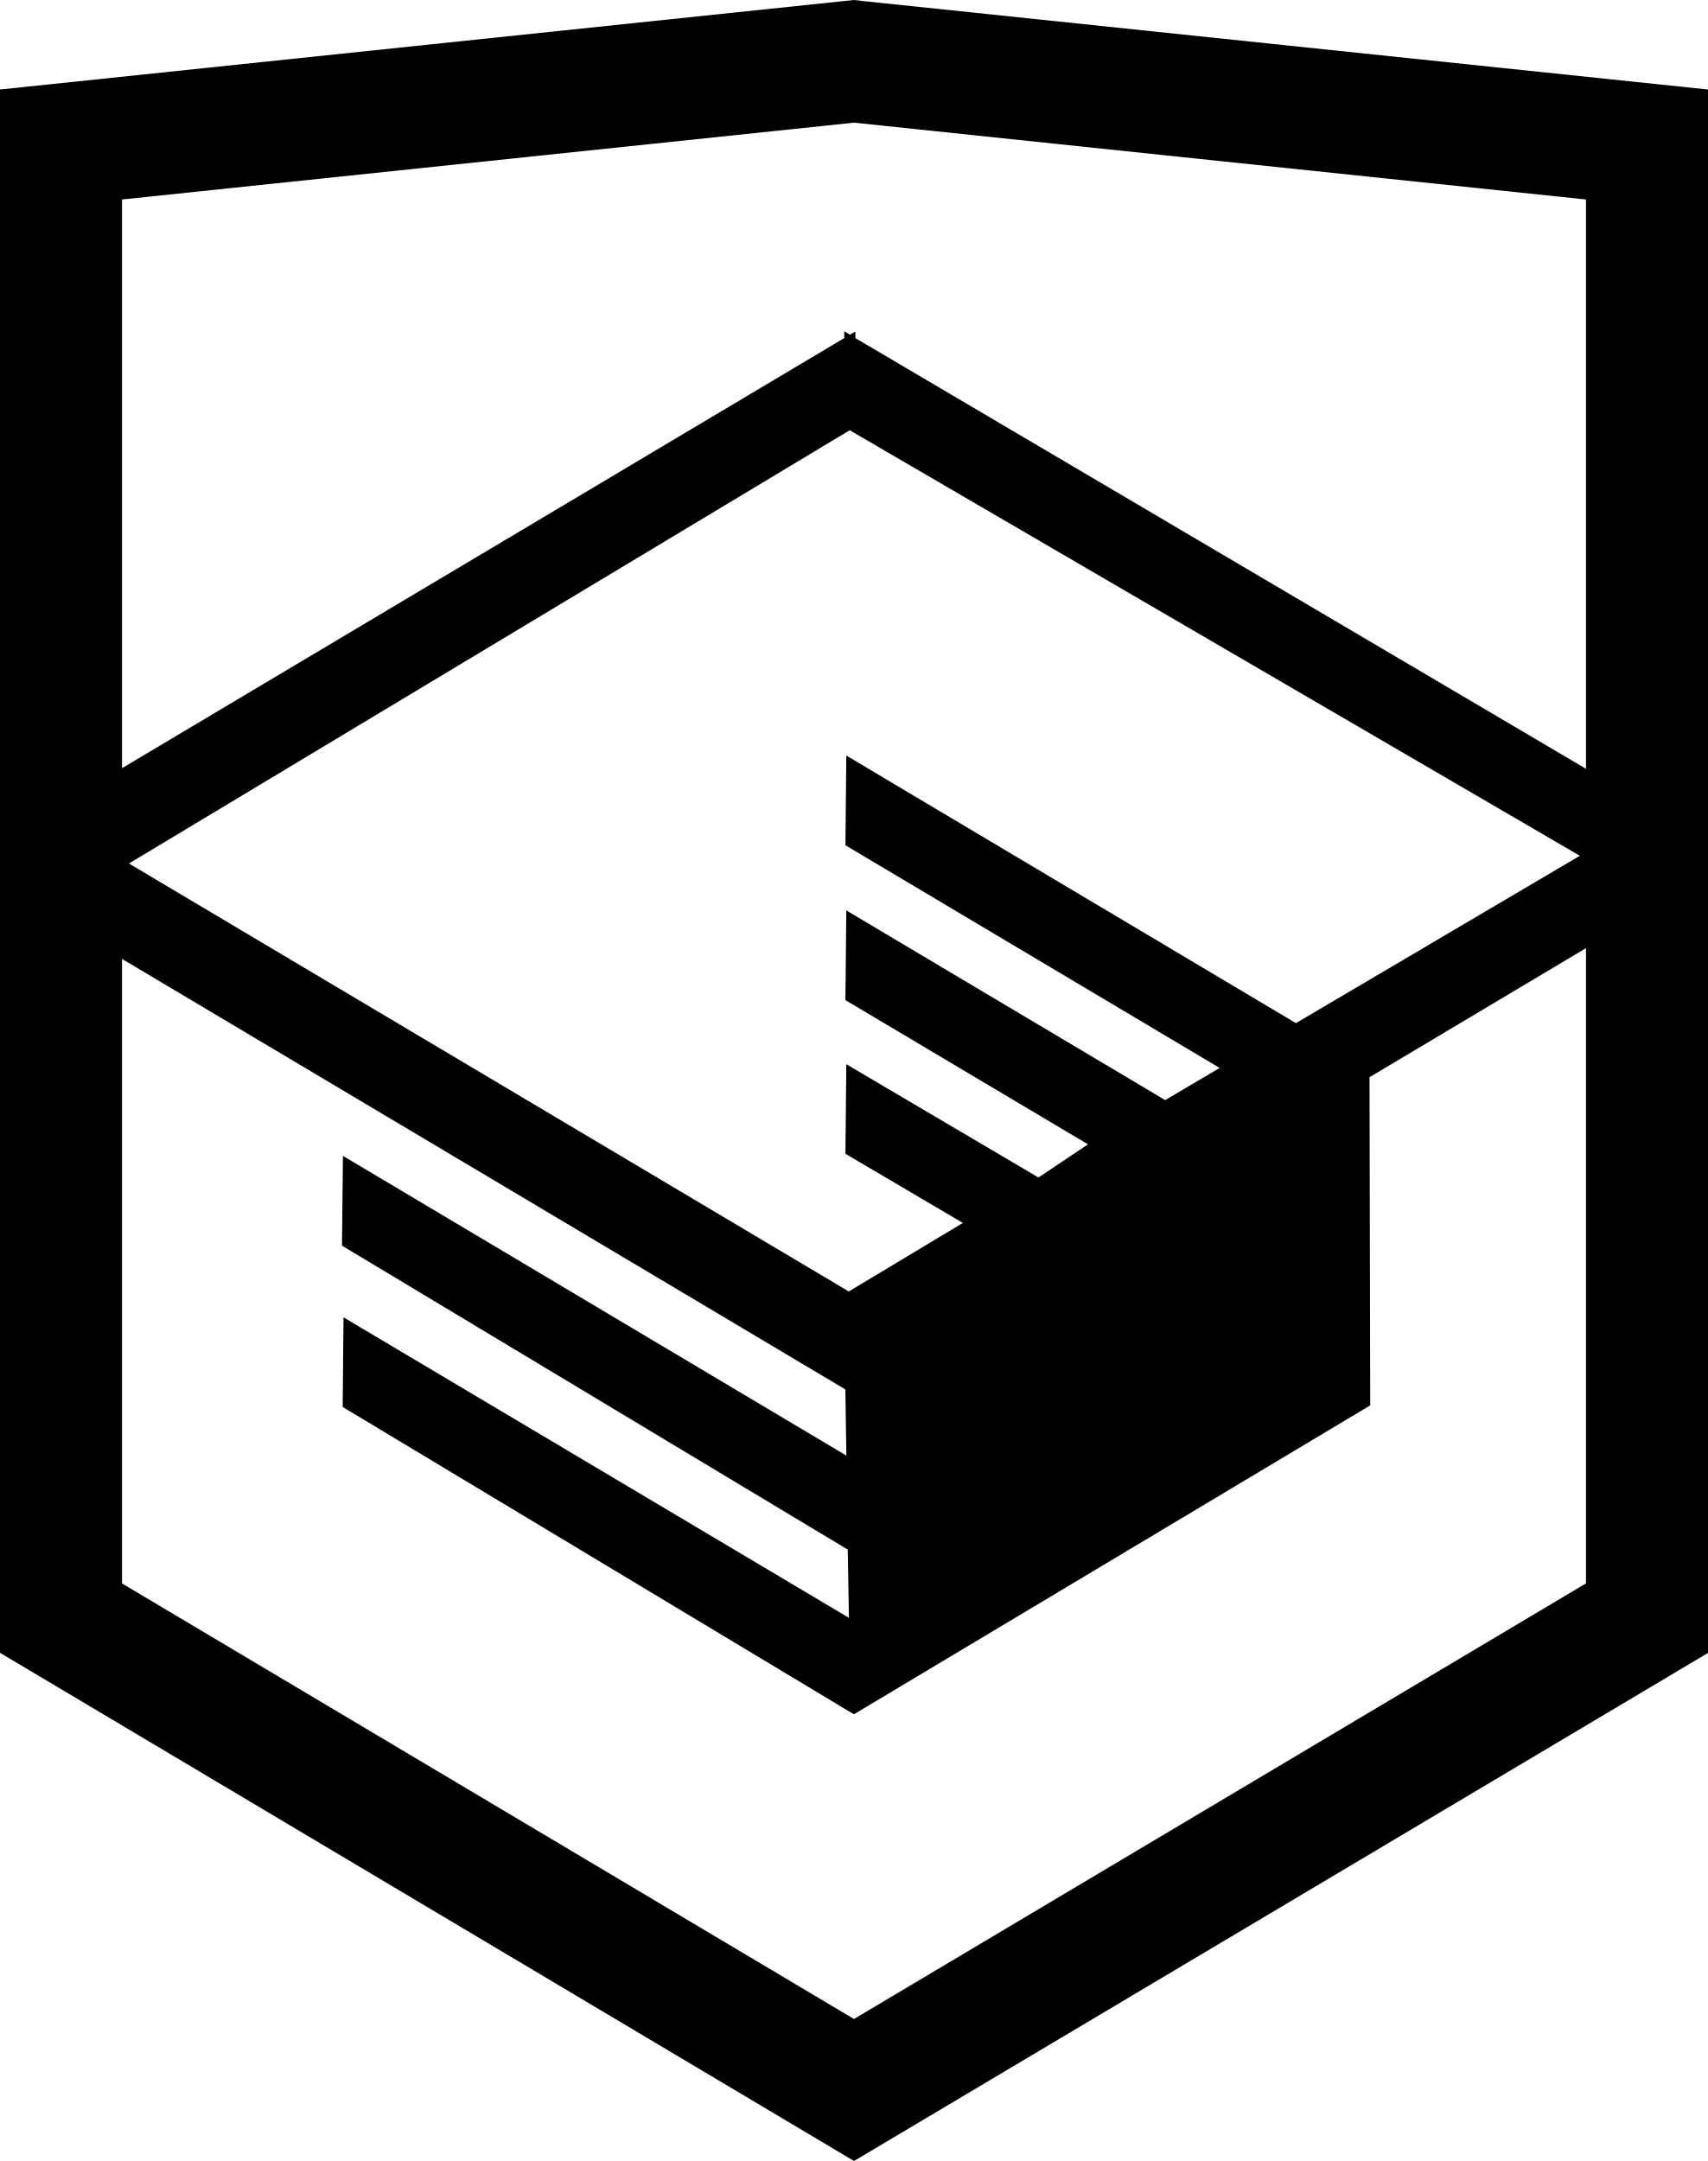
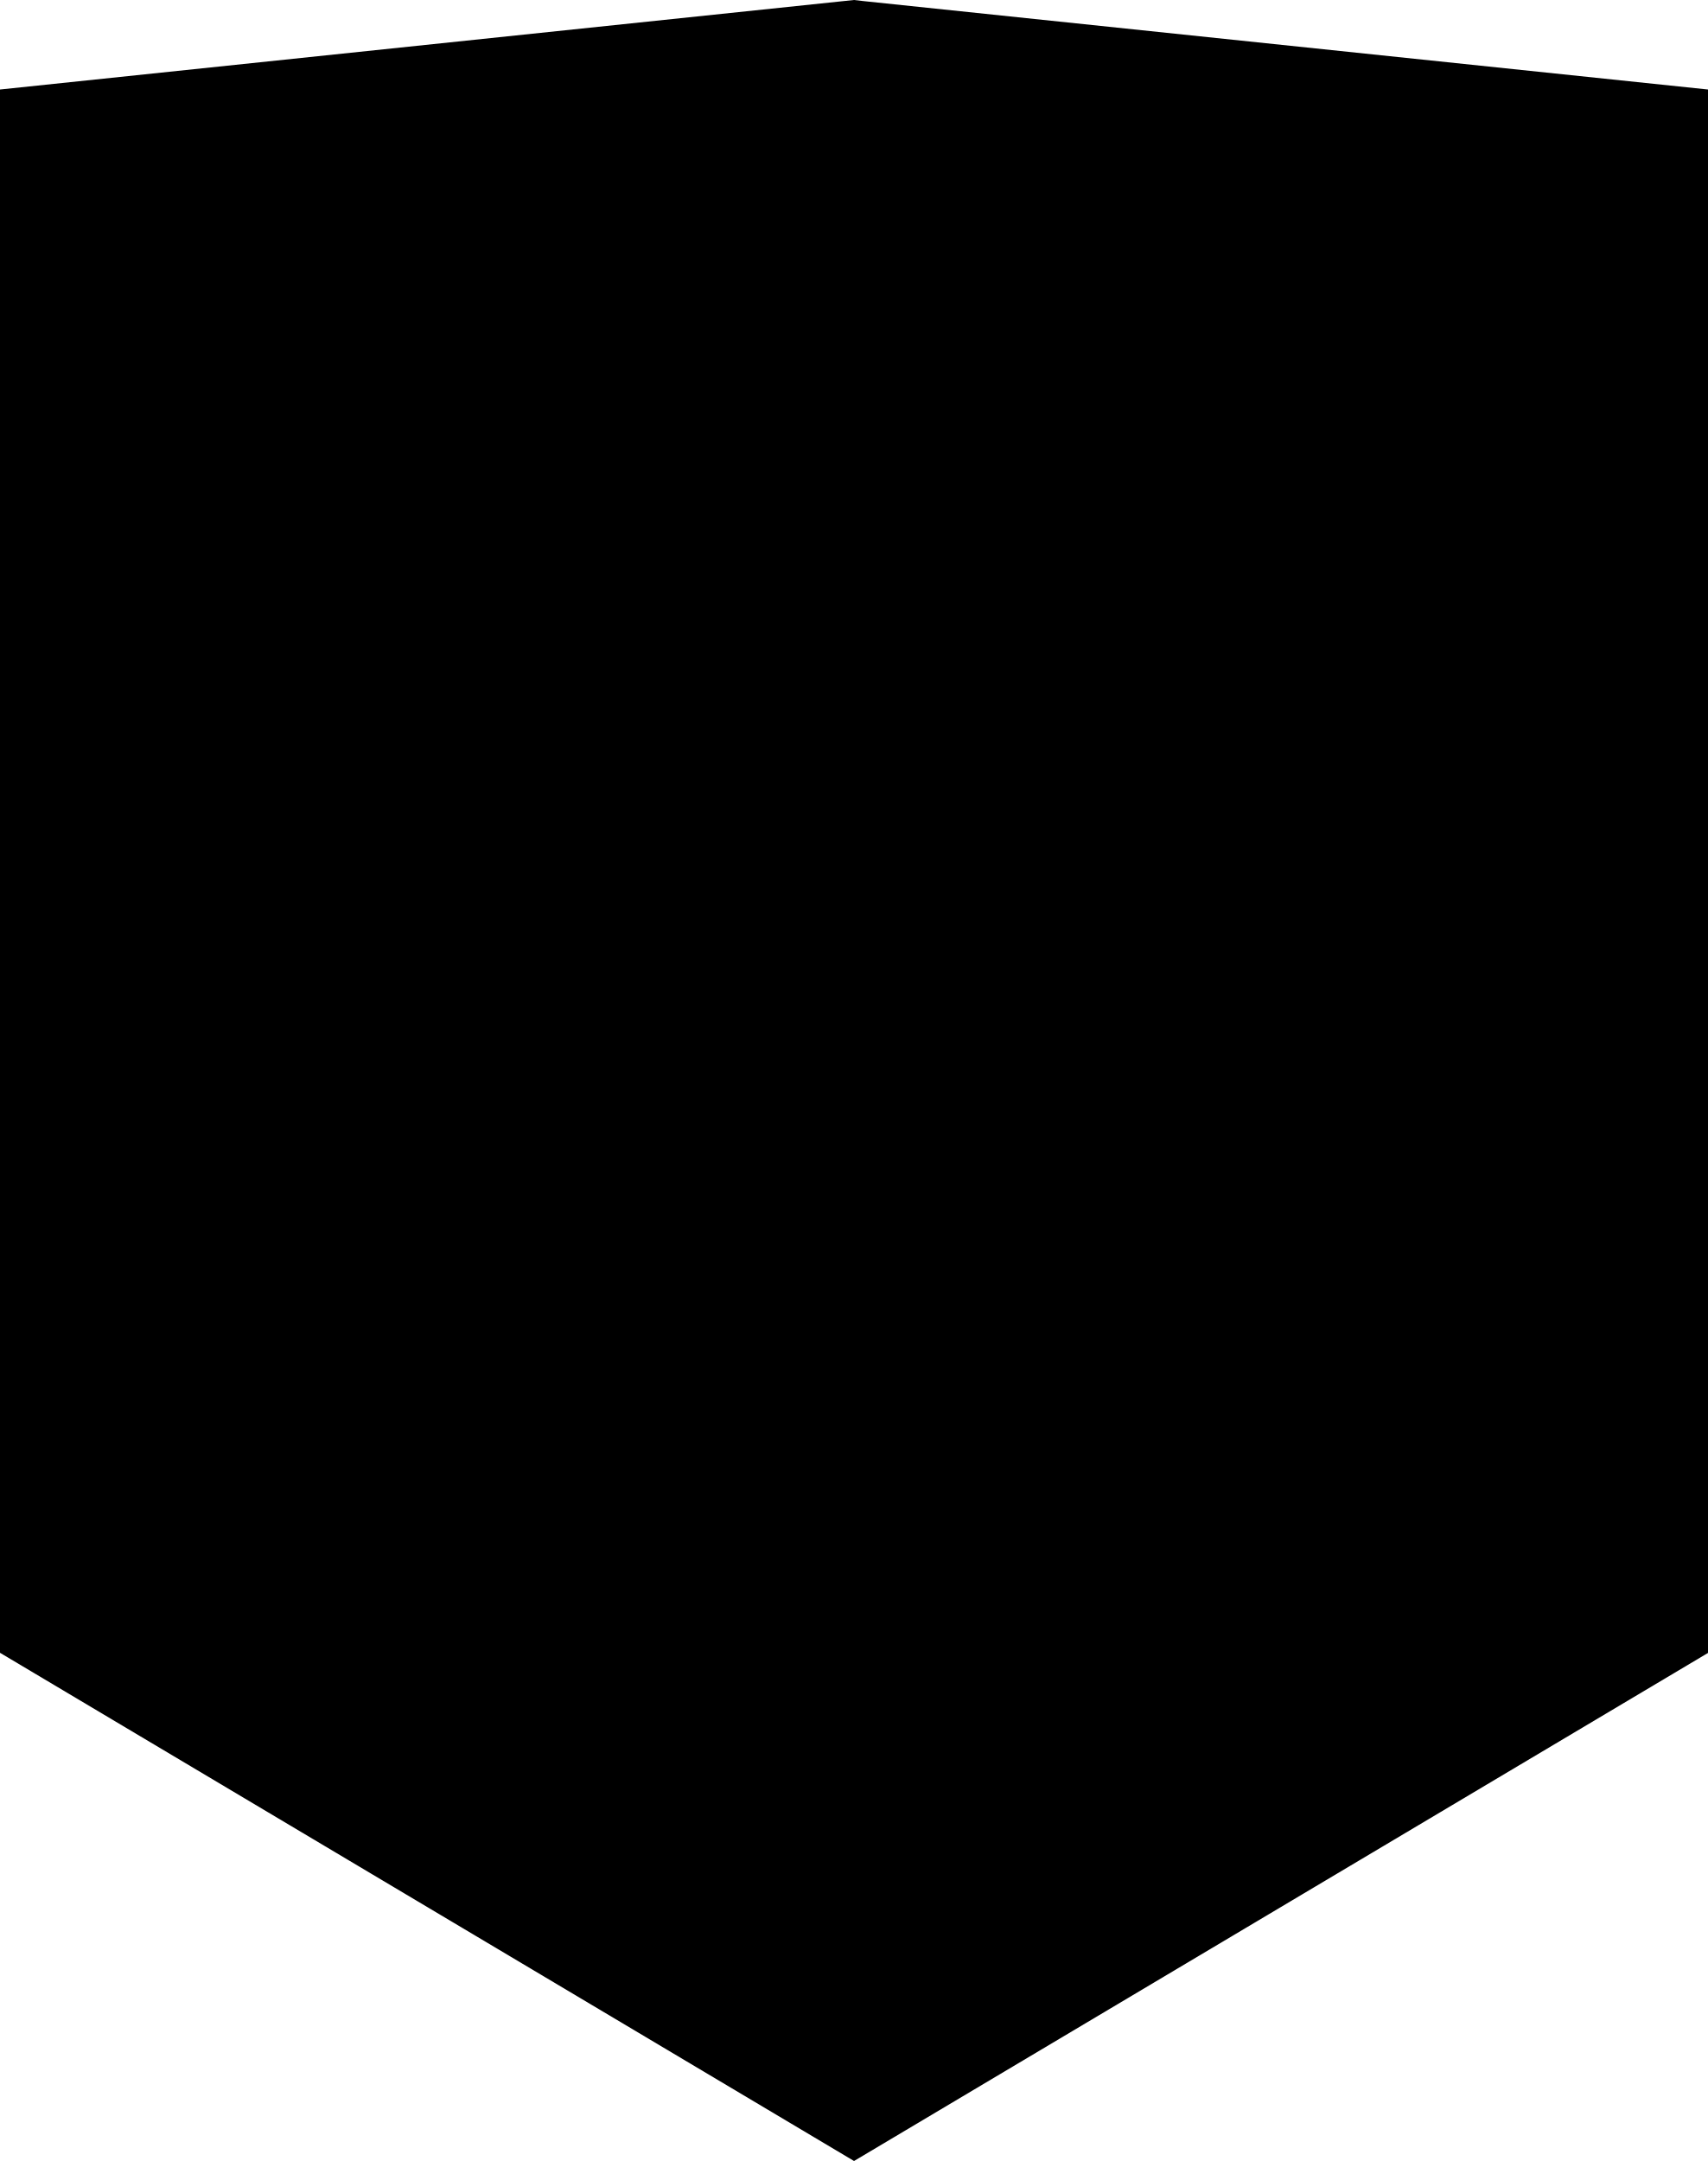
<svg xmlns="http://www.w3.org/2000/svg" version="1.1" id="Layer_1" x="0px" y="0px" width="26.943px" height="34.09px" viewBox="0 0 26.943 34.09" enable-background="new 0 0 26.943 34.09" xml:space="preserve">
-   <path d="M13.62,0.017L13.472,0L0,1.412v24.661l13.473,8.017l13.43-7.99l0.042-0.025V1.412L13.62,0.017z M25.019,12.127L13.495,5.334 L13.494,5.23l-0.087,0.05l-0.088-0.056v0.109L1.925,12.118V3.147l11.548-1.212l11.547,1.212V12.127z M13.405,6.787L24.923,13.5 l-4.479,2.64l-7.093-4.221l-0.014,1.415l5.904,3.513l-0.86,0.507l-5.03-2.992l-0.014,1.415l3.827,2.275l-0.782,0.523l-3.031-1.787 l-0.014,1.413l1.853,1.091l-1.8,1.081L2.034,13.622L13.405,6.787z M1.925,15.127l11.411,6.791l0.016,1.044L5.41,18.234L5.395,19.65 l7.979,4.795l0.018,1.076l-7.973-4.74l-0.013,1.414l8.021,4.822l0.046,0.025l8.143-4.872l-0.011-5.177l3.415-2.036v10.021 L13.472,31.85L1.925,24.979V15.127z" />
+   <path d="M13.62,0.017L13.472,0L0,1.412v24.661l13.473,8.017l13.43-7.99l0.042-0.025V1.412L13.62,0.017z M25.019,12   .127L13.495,5.334 L13.494,5.23l-0.087,0.05l-0.088-0.056v0.109L1.925,12.118V3.147l11.548-1.212l11.547,1.212V12.127z M13.405,6.787L24.923,13.5 l-4.479,2.64l-7.093-4.221l-0.014,1.415l5.904,3.513l-0.86,0.507l-5.03-2.992l-0.014,1.415l3.827,2.275l-0.782,0.523l-3.031-1.787 l-0.014,1.413l1.853,1.091l-1.8,1.081L2.034,13.622L13.405,6.787z M1.925,15.127l11.411,6.791l0.016,1.044L5.41,18.234L5.395,19.65 l7.979,4.795l0.018,1.076l-7.973-4.74l-0.013,1.414l8.021,4.822l0.046,0.025l8.143-4.872l-0.011-5.177l3.415-2.036v10.021 L13.472,31.85L1.925,24.979V15.127z" />
</svg>
